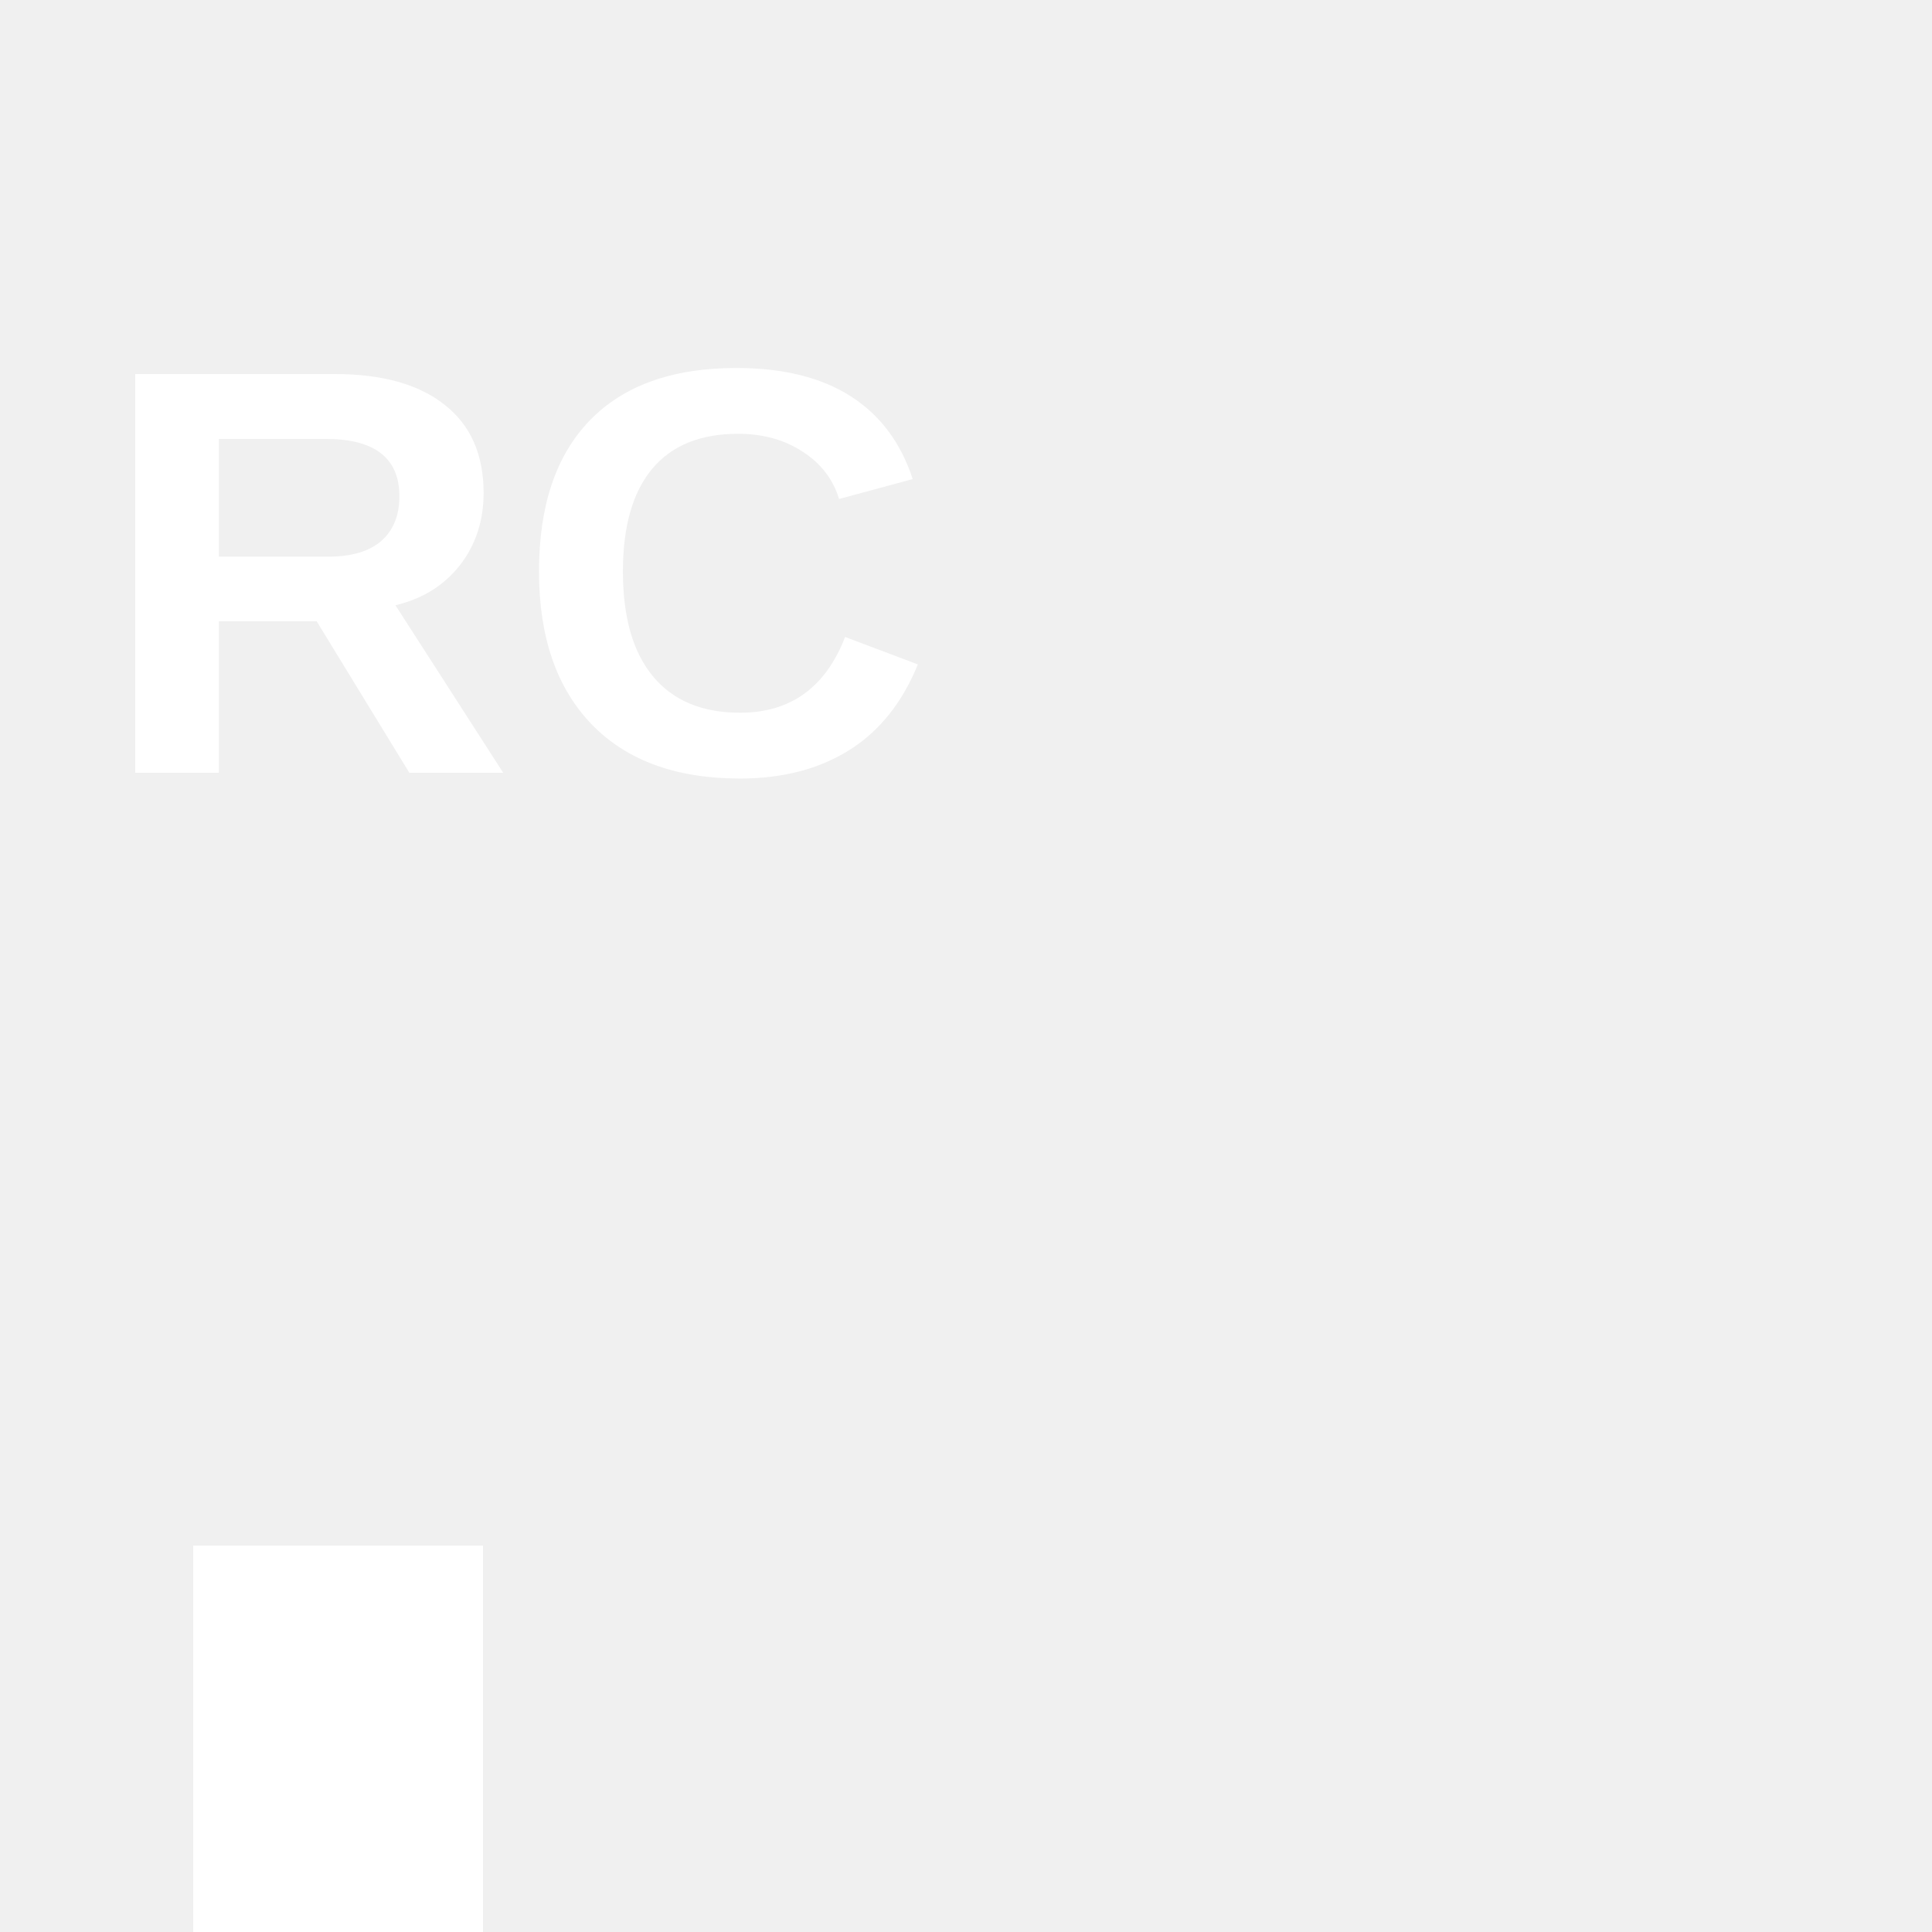
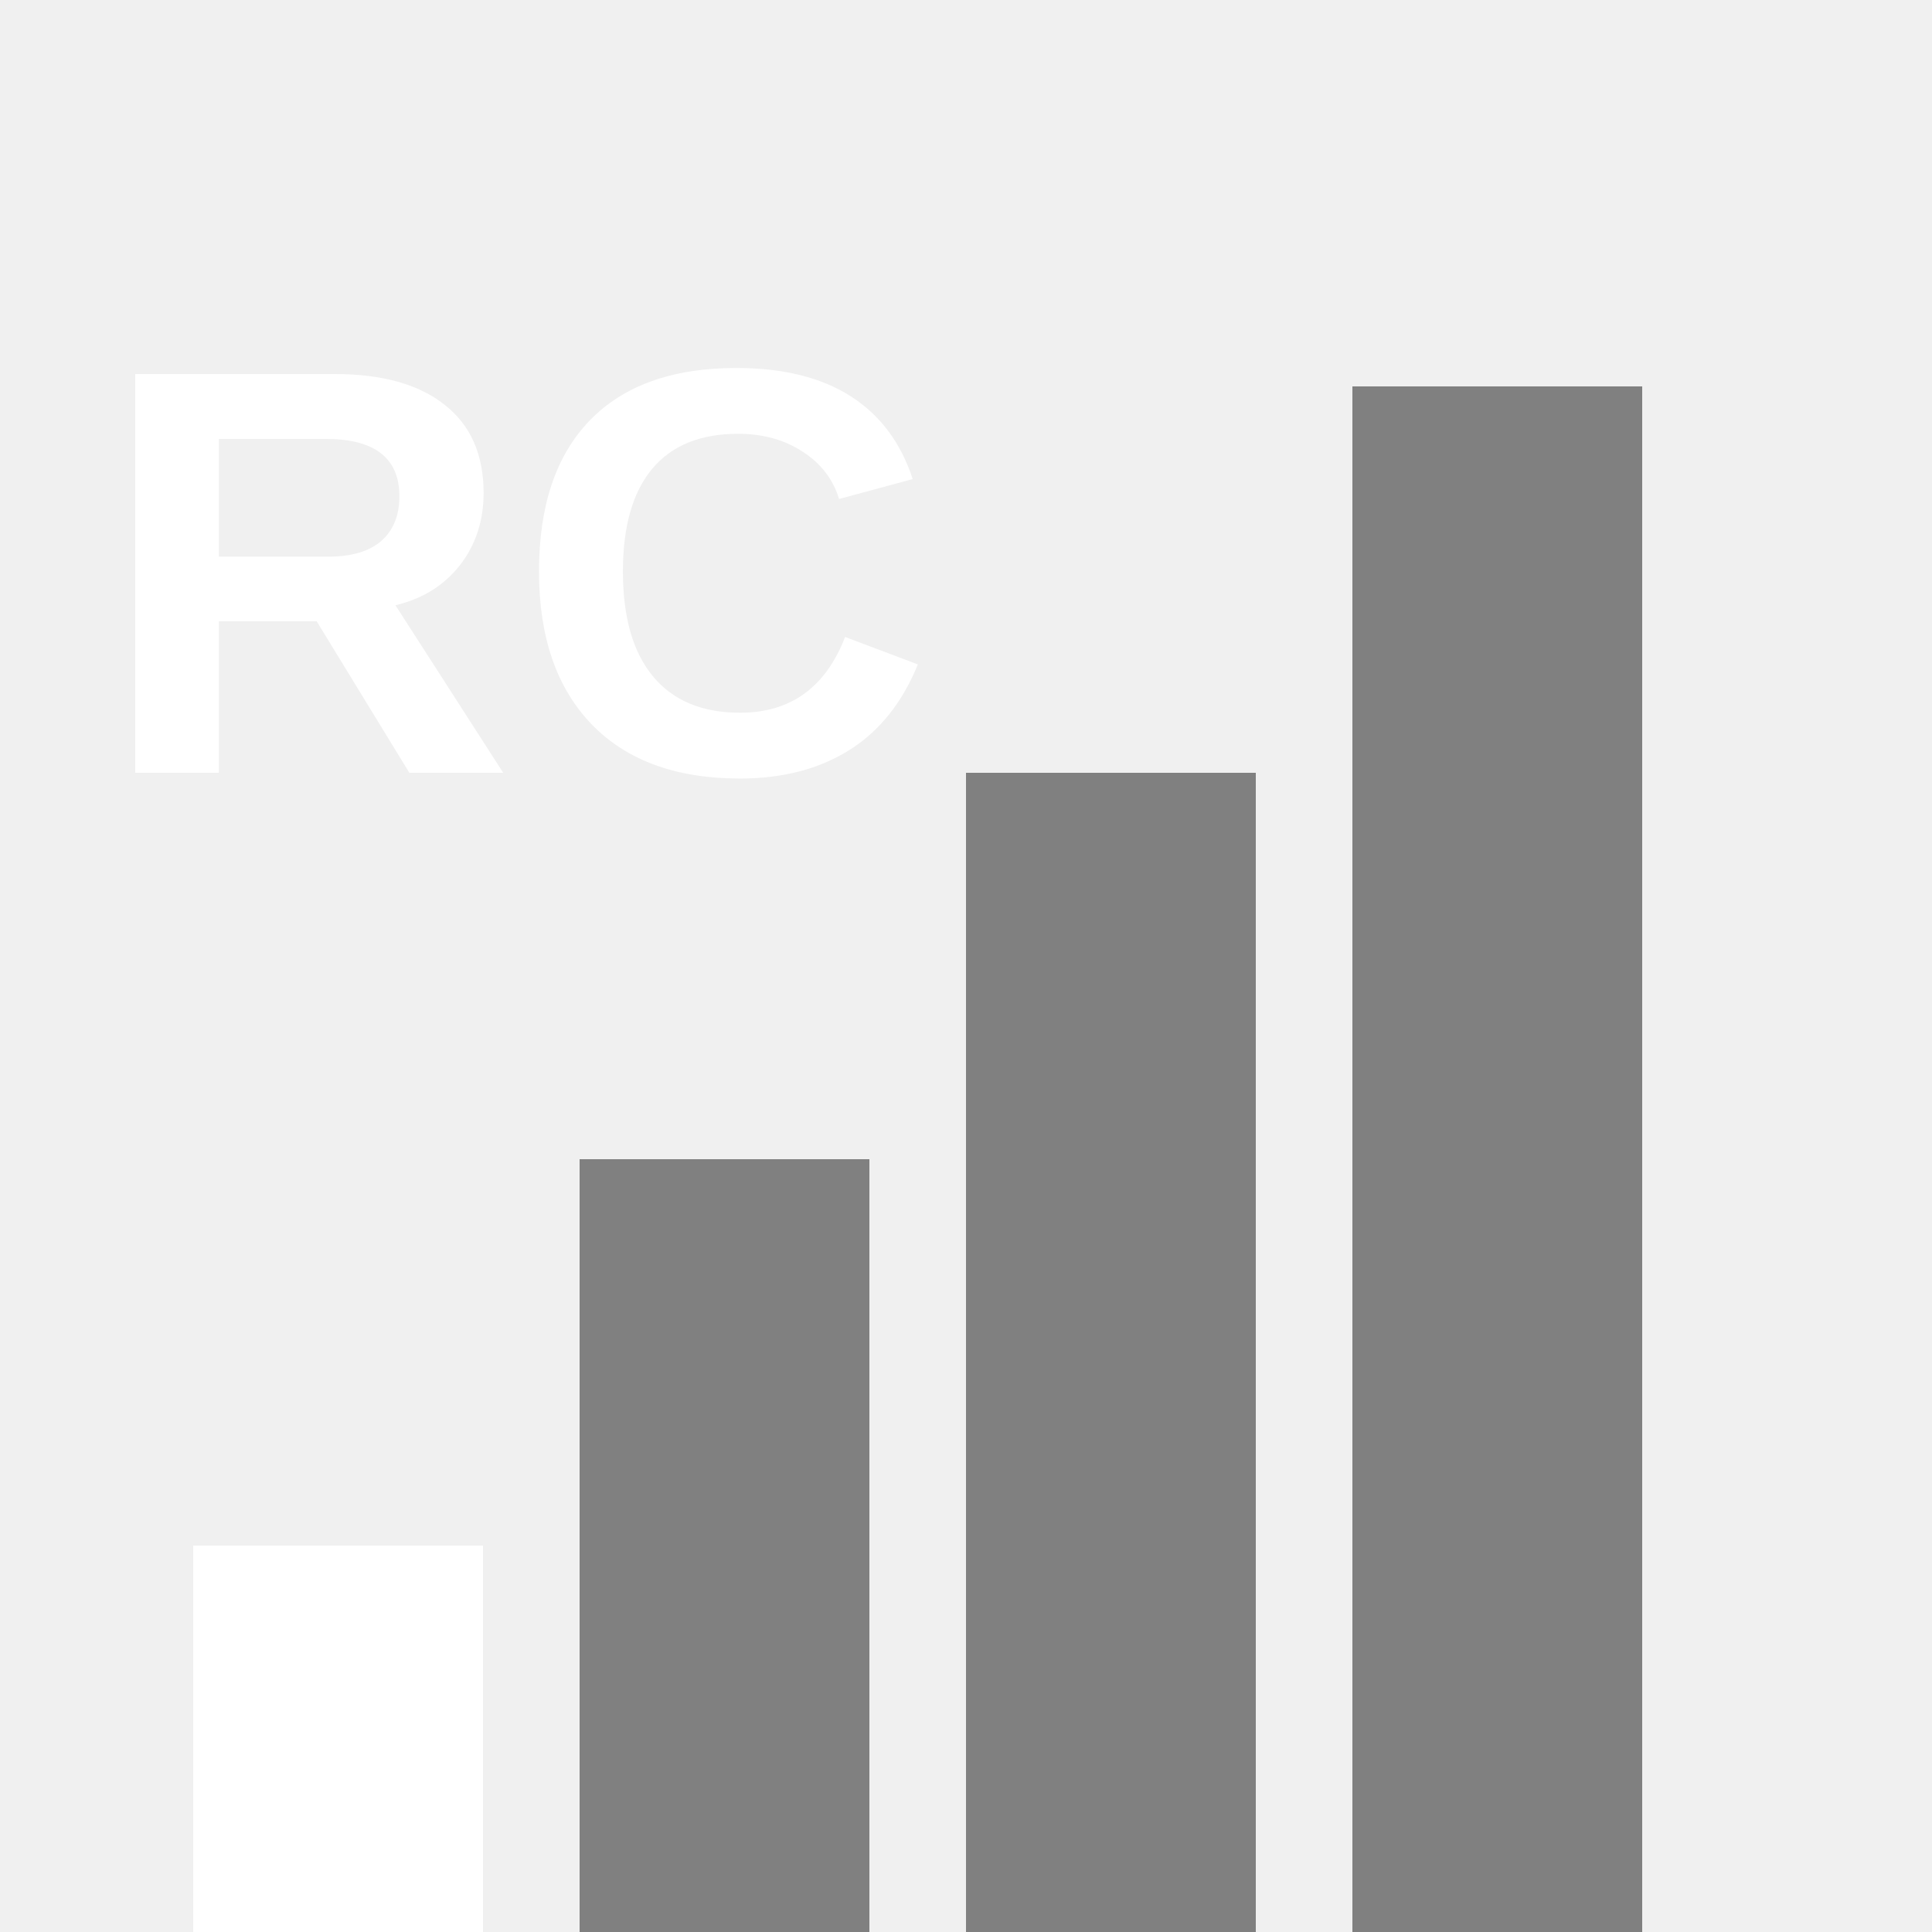
<svg xmlns="http://www.w3.org/2000/svg" width="100" height="100" viewBox="0 0 100 100">
  <text x="5" y="40" font-family="Arial, sans-serif" font-size="30" font-weight="bold" fill="#FFFFFF">RC</text>
  <rect x="10" y="80" width="15" height="20" fill="#FFFFFF" />
+   <rect x="30" y="60" width="15" height="40" fill="#808080" />
+   <rect x="50" y="40" width="15" height="60" fill="#808080" />
+   <rect x="70" y="20" width="15" height="80" fill="#808080" />
</svg>
